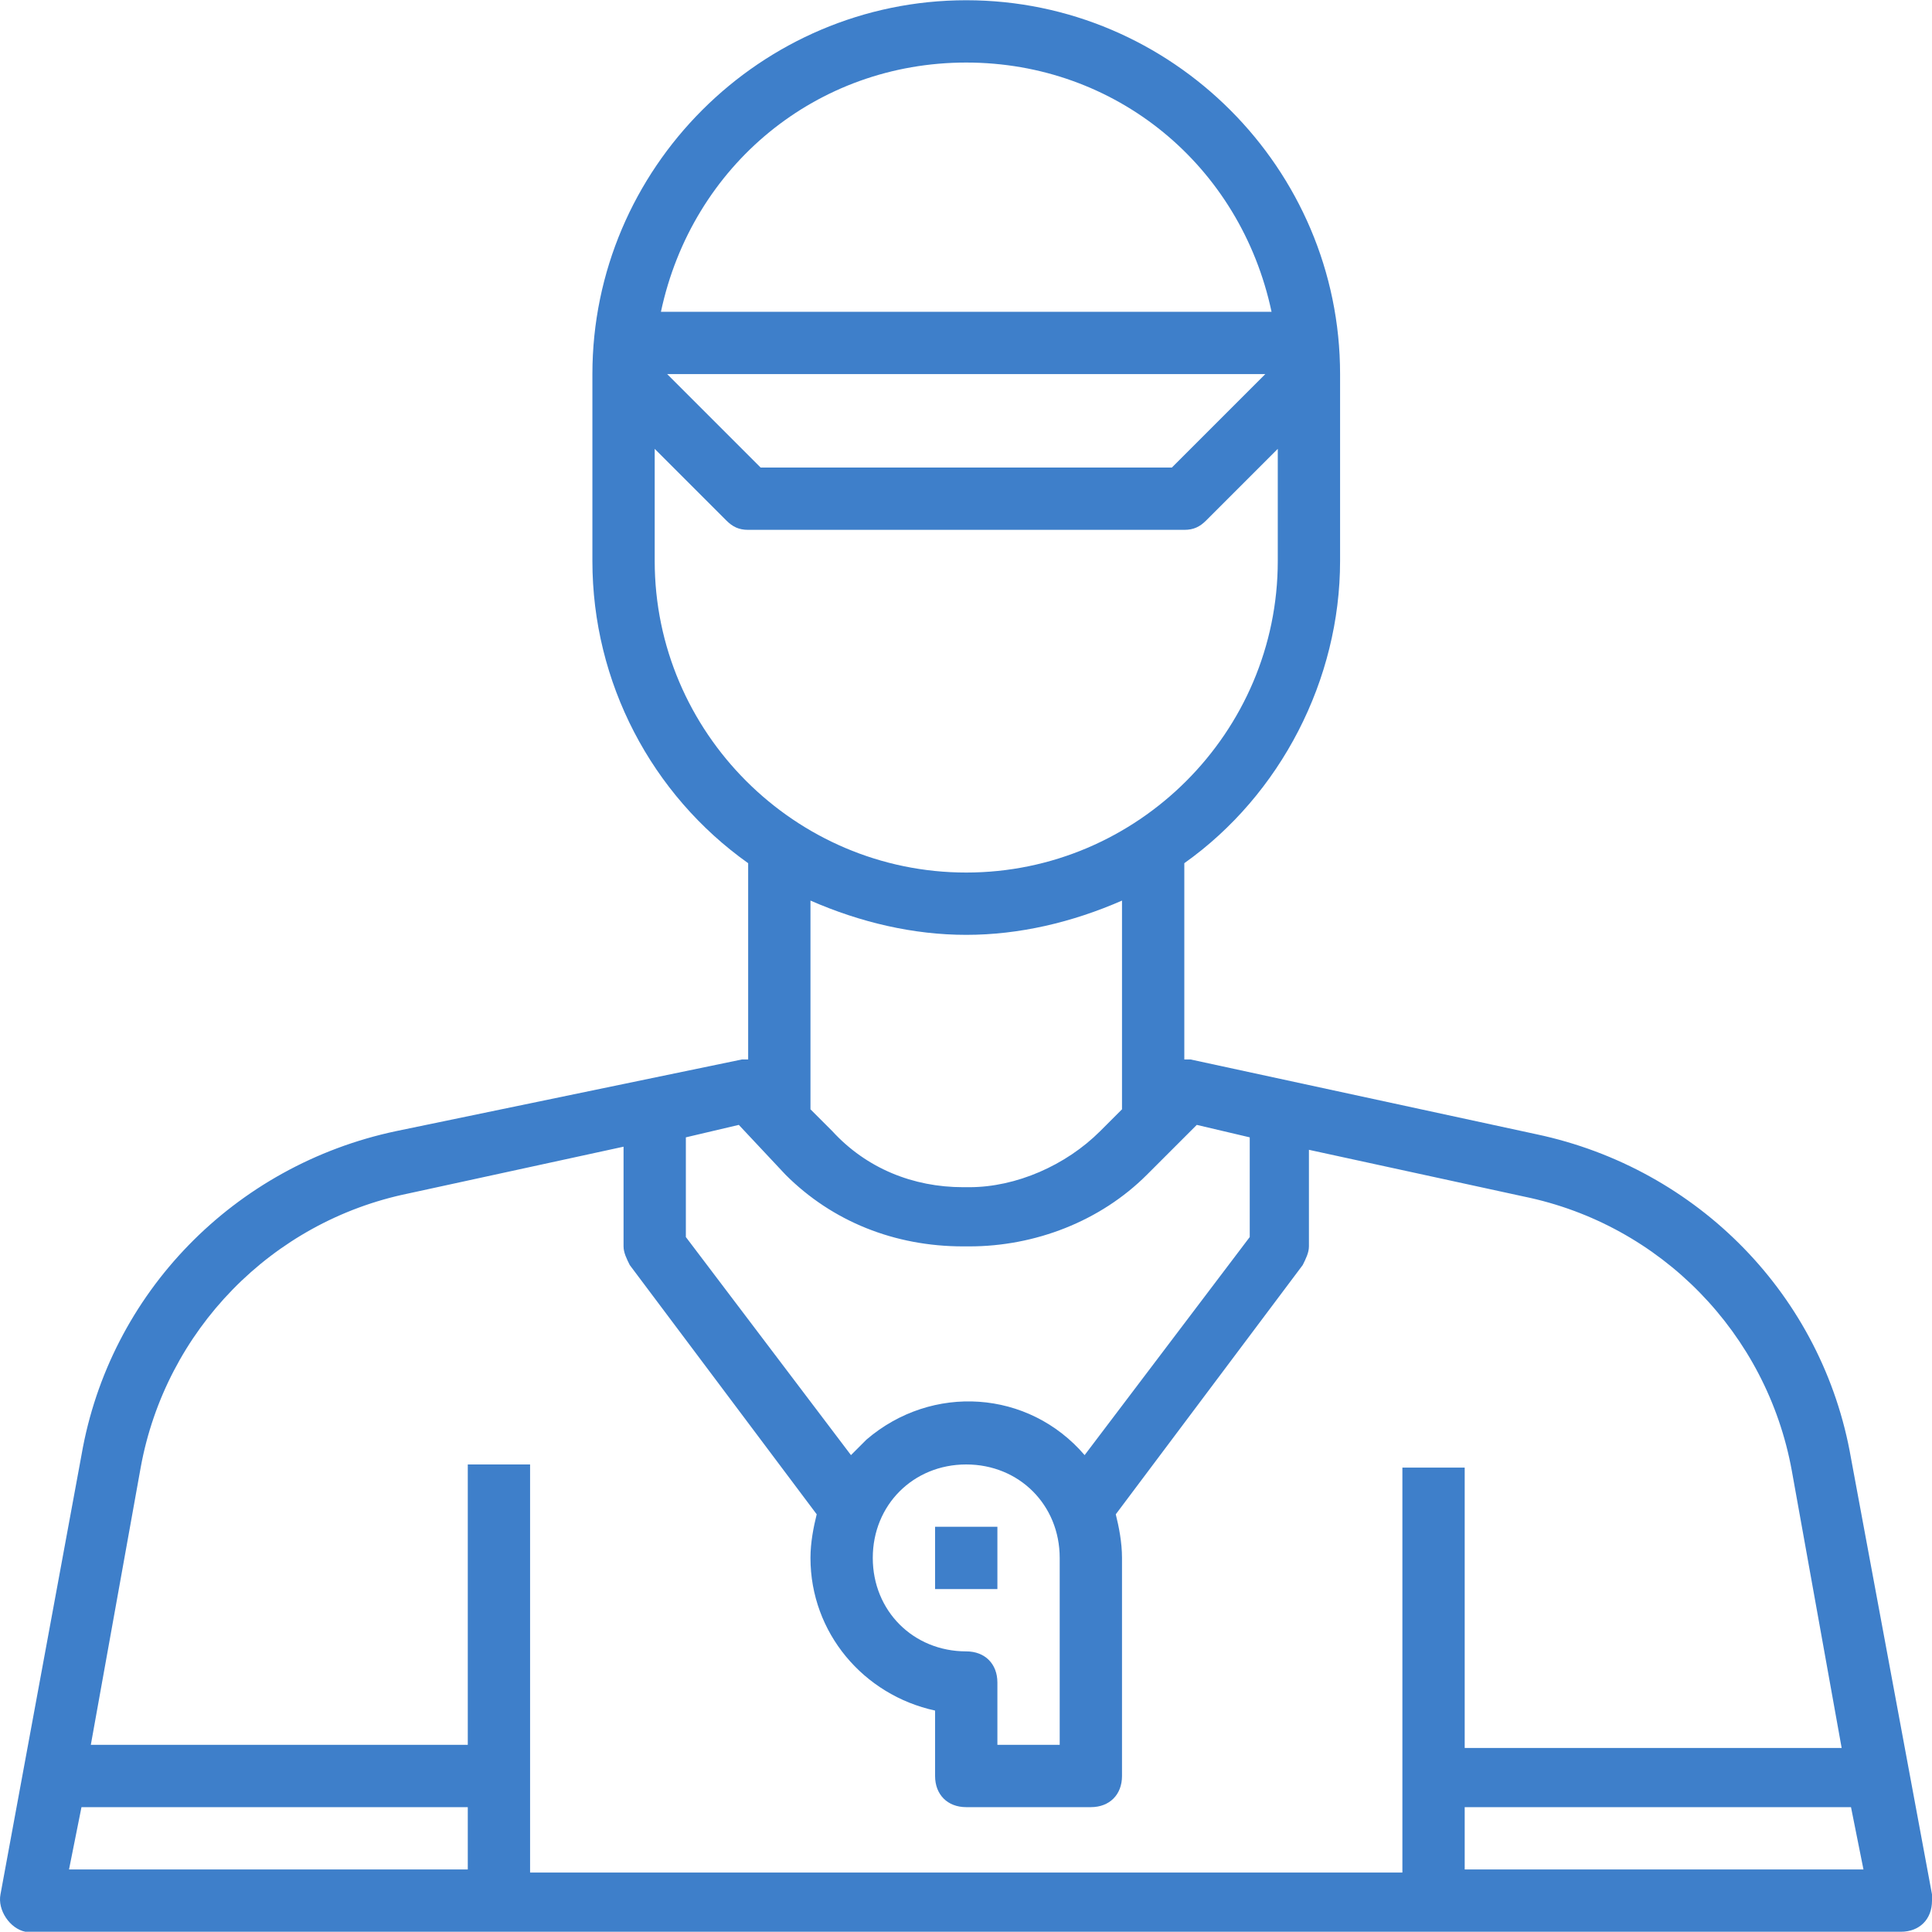
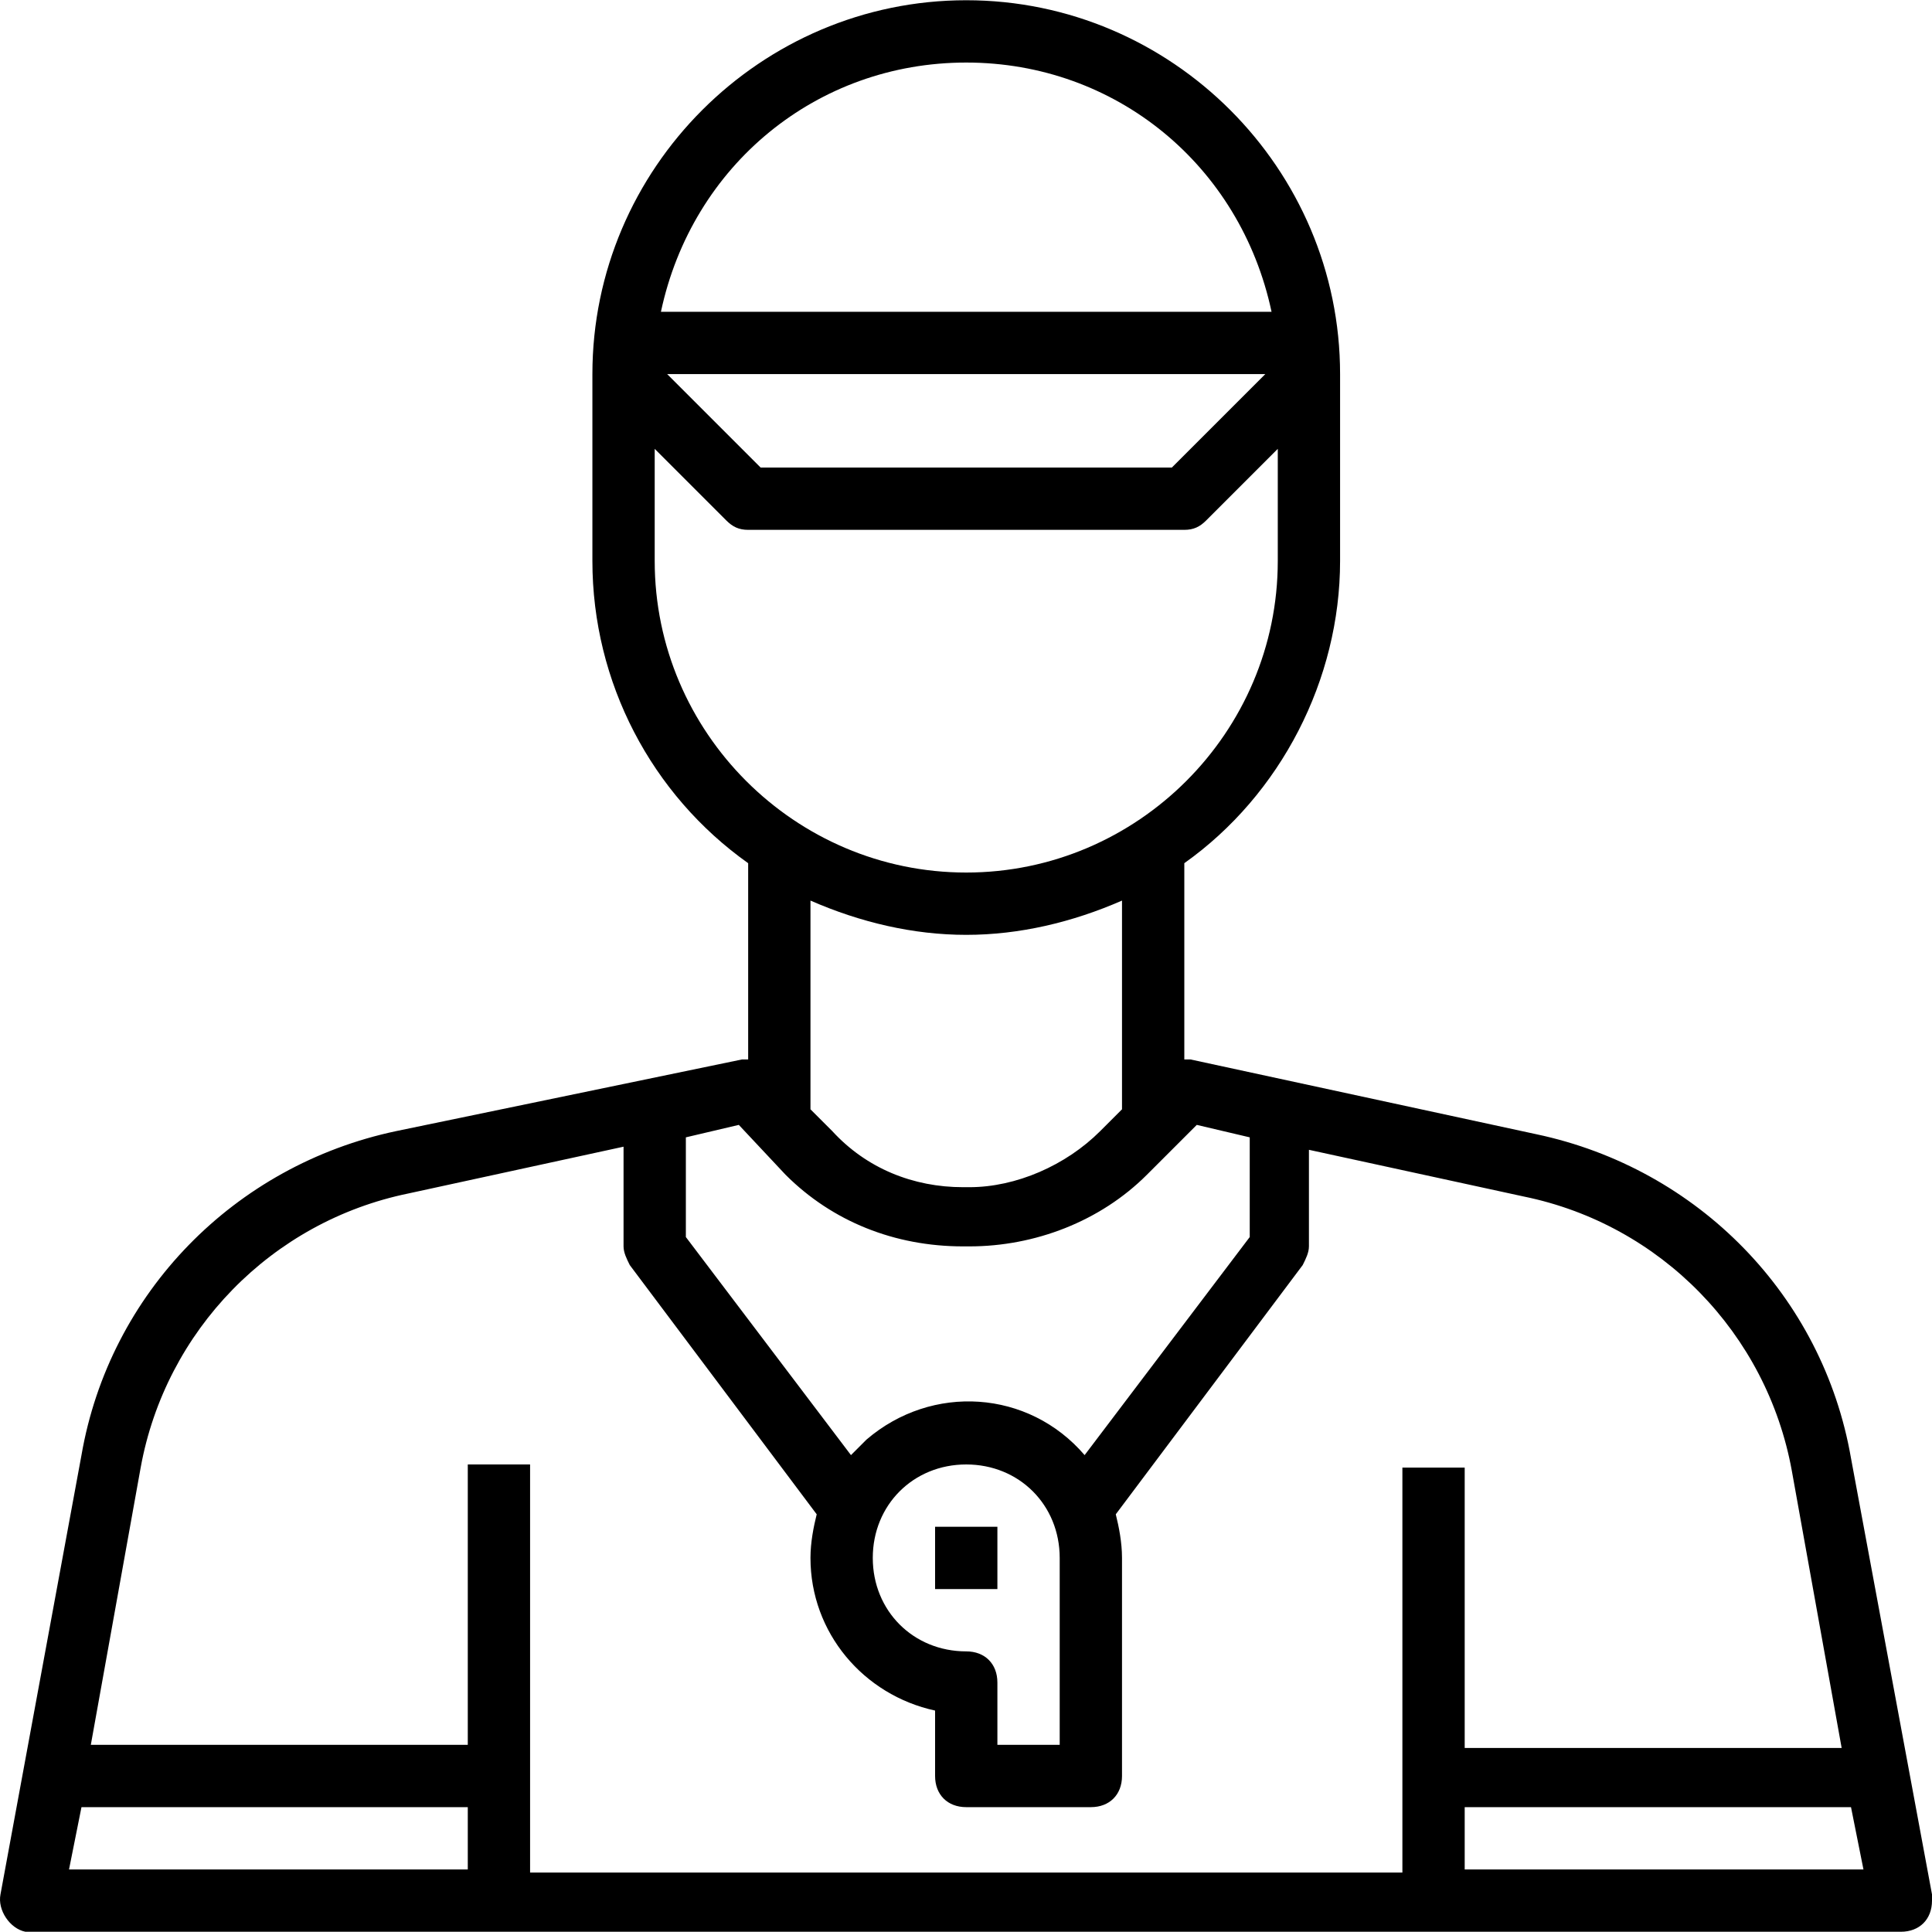
- <svg xmlns="http://www.w3.org/2000/svg" fill="#3E7FCA" version="1.1" id="Capa_1" x="0px" y="0px" viewBox="0 0 496.123 496.123" style="enable-background:new 0 0 496.123 496.123;" xml:space="preserve">
+ <svg xmlns="http://www.w3.org/2000/svg" version="1.1" id="Capa_1" x="0px" y="0px" viewBox="0 0 496.123 496.123" style="enable-background:new 0 0 496.123 496.123;" xml:space="preserve">
  <g>
    <g>
      <path d="M475.323,374.462c-7.2-41.6-39.2-74.4-80.8-83.2l-88.8-19.2c-0.8,0-0.8,0-1.6,0v-50.4c24.8-17.6,40-47.2,40-77.6v-48    c0-52.8-43.2-96-96-96s-96,43.2-96,96v48c0,31.2,15.2,60,40,77.6v50.4c-0.8,0-0.8,0-1.6,0l-88.8,18.4    c-41.6,8.8-73.6,41.6-80.8,83.2l-20.8,112.8c-0.8,4,2.4,8.8,6.4,9.6c0.8,0,0.8,0,1.6,0h480c4.8,0,8-3.2,8-8c0-0.8,0-0.8,0-1.6    L475.323,374.462z M248.123,16.062c38.4,0,70.4,26.4,78.4,64h-156.8C177.723,42.462,209.723,16.062,248.123,16.062z     M324.923,96.062l-24,24h-105.6l-24-24H324.923z M168.123,144.062v-28.8l18.4,18.4c1.6,1.6,3.2,2.4,5.6,2.4h112    c2.4,0,4-0.8,5.6-2.4l18.4-18.4v28.8c0,44-36,80-80,80S168.123,188.062,168.123,144.062z M288.123,231.262v53.6l-5.6,5.6    c-8.8,8.8-21.6,14.4-33.6,14.4h-1.6c-12.8,0-24.8-4.8-33.6-14.4l-5.6-5.6v-53.6c12.8,5.6,26.4,8.8,40,8.8    C261.723,240.062,275.323,236.862,288.123,231.262z M176.123,292.062l13.6-3.2l12,12.8c12,12,28,18.4,45.6,18.4h1.6    c16.8,0,33.6-6.4,45.6-18.4l12.8-12.8l13.6,3.2v25.6l-42.4,56c-14.4-16.8-39.2-18.4-56-4c-1.6,1.6-2.4,2.4-4,4l-42.4-56V292.062z     M248.123,424.062c-13.6,0-24-10.4-24-24c0-13.6,10.4-24,24-24c13.6,0,24,10.4,24,24v48h-16v-16    C256.123,427.262,252.923,424.062,248.123,424.062z M120.123,480.062h-102.4l3.2-16h99.2V480.062z M360.123,480.862h-224v-104.8    h-16v72h-96.8l12.8-71.2c6.4-35.2,33.6-63.2,68.8-70.4l55.2-12v25.6c0,1.6,0.8,3.2,1.6,4.8l48,64c-0.8,3.2-1.6,7.2-1.6,11.2    c0,19.2,13.6,35.2,32,39.2v16.8c0,4.8,3.2,8,8,8h32c4.8,0,8-3.2,8-8v-56c0-4-0.8-8-1.6-11.2l48-64c0.8-1.6,1.6-3.2,1.6-4.8v-24.8    l55.2,12c35.2,7.2,62.4,35.2,68.8,70.4l12.8,71.2h-96.8v-72h-16V480.862z M376.123,480.062v-16h99.2l3.2,16H376.123z" />
    </g>
  </g>
  <g>
    <g>
      <rect x="240.123" y="392.062" width="16" height="16" />
    </g>
  </g>
  <g>
</g>
  <g>
</g>
  <g>
</g>
  <g>
</g>
  <g>
</g>
  <g>
</g>
  <g>
</g>
  <g>
</g>
  <g>
</g>
  <g>
</g>
  <g>
</g>
  <g>
</g>
  <g>
</g>
  <g>
</g>
  <g>
</g>
</svg>
